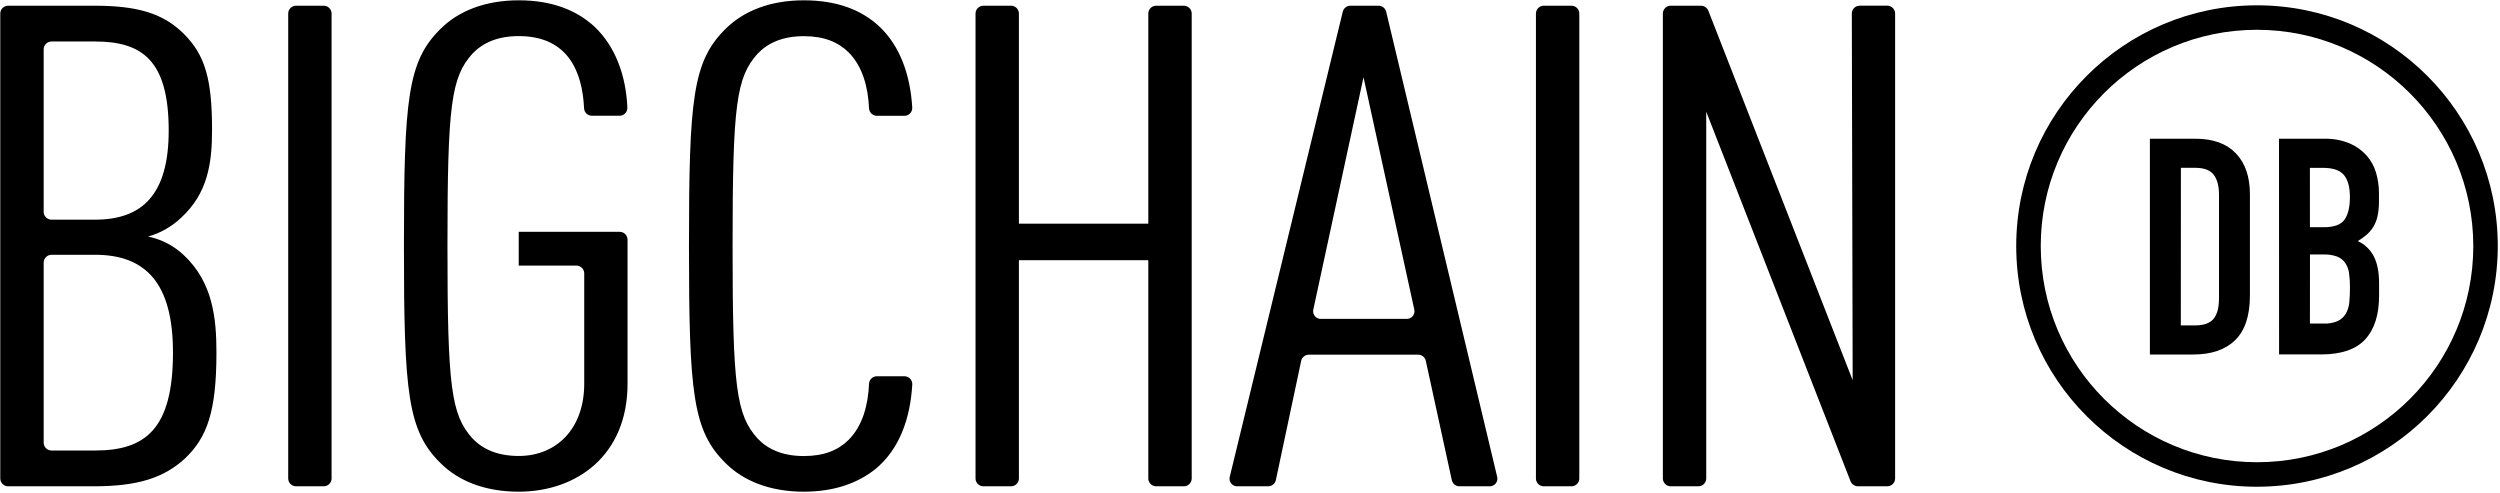
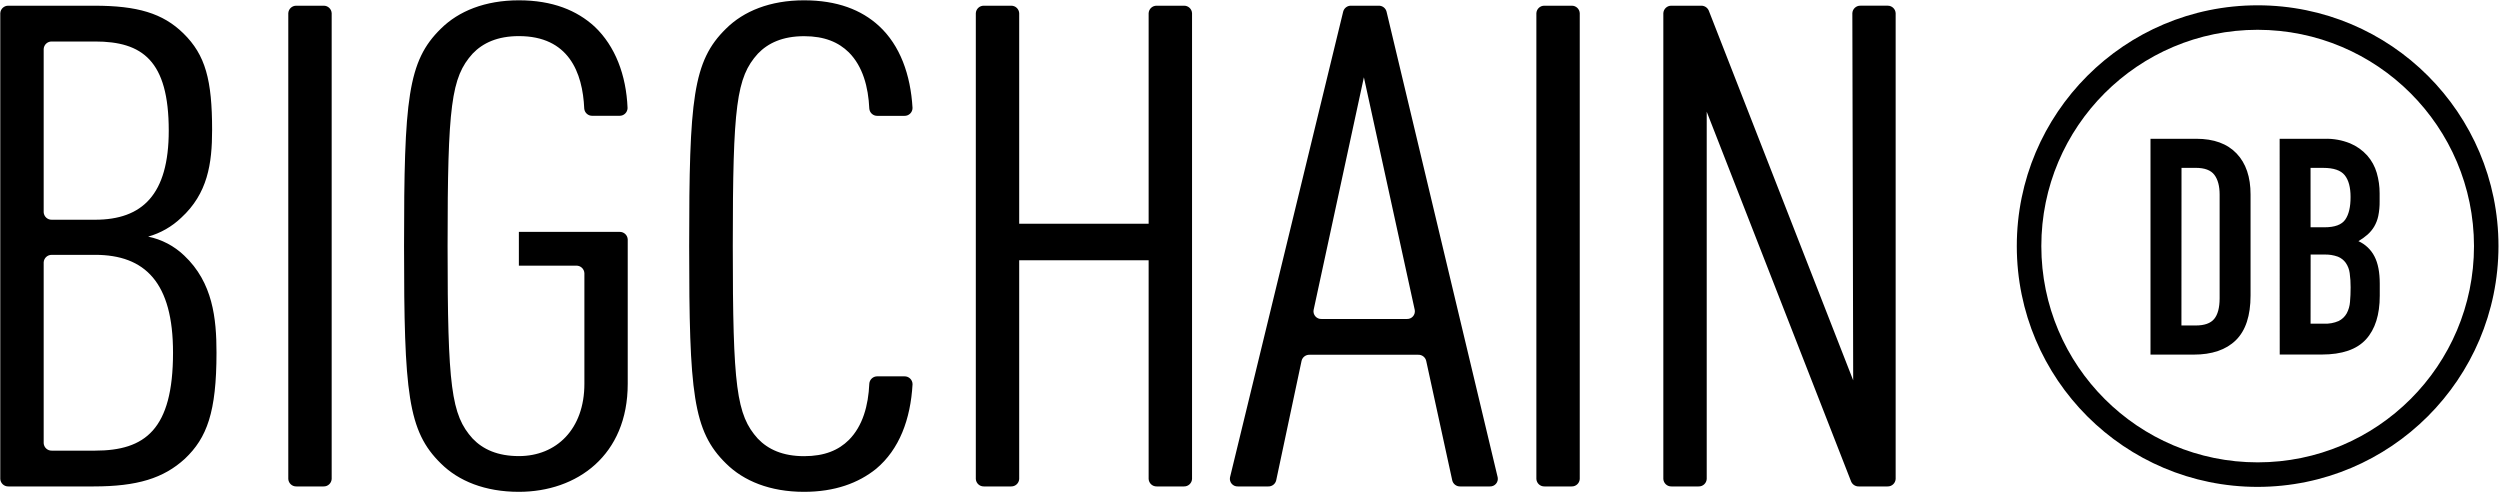
- <svg xmlns="http://www.w3.org/2000/svg" width="1001" height="197" viewBox="0 0 1001 197">
-   <g transform="translate(.11)">
-     <path d="M903.593,194.893 C850.351,194.893 807.188,151.743 807.187,98.514 C807.185,45.285 850.344,2.132 903.586,2.128 C956.829,2.124 999.994,45.271 1000,98.5 C999.942,151.708 956.815,194.829 903.593,194.893 L903.593,194.893 Z M903.593,11.925 C855.769,11.931 817.003,50.695 817.007,98.507 C817.011,146.32 855.783,185.077 903.607,185.075 C951.432,185.073 990.2,146.312 990.2,98.5 C990.142,50.706 951.399,11.978 903.593,11.925 L903.593,11.925 Z" />
-     <path d="M860.706 55.55L879.031 55.55C886.055 55.55 891.437 57.513 895.174 61.439 898.911 65.365 900.773 70.843 900.759 77.873L900.759 118.274C900.759 126.364 898.795 132.334 894.868 136.183 890.941 140.032 885.3 141.952 877.945 141.945L860.706 141.945 860.706 55.55zM873.087 130.283L878.82 130.283C882.297 130.283 884.756 129.412 886.196 127.671 887.636 125.929 888.363 123.2 888.377 119.485L888.377 77.873C888.377 74.474 887.675 71.844 886.27 69.982 884.865 68.121 882.381 67.191 878.82 67.191L873.119 67.191 873.087 130.283zM912.403 55.55L930.453 55.55C933.921 55.457 937.371 56.078 940.59 57.372 943.208 58.463 945.552 60.122 947.45 62.229 949.224 64.243 950.53 66.624 951.275 69.203 952.046 71.863 952.433 74.619 952.424 77.388L952.424 80.549C952.457 82.543 952.273 84.536 951.876 86.49 951.558 87.973 951.007 89.395 950.242 90.704 949.524 91.906 948.625 92.99 947.576 93.917 946.451 94.903 945.234 95.778 943.941 96.53 946.719 97.782 948.987 99.945 950.369 102.661 951.774 105.372 952.476 108.993 952.476 113.523L952.476 118.379C952.476 125.985 950.636 131.807 946.955 135.846 943.274 139.884 937.387 141.907 929.294 141.914L912.434 141.914 912.403 55.55zM924.784 90.978L930.369 90.978C934.492 90.978 937.264 89.946 938.683 87.881 940.102 85.816 940.804 82.803 940.79 78.842 940.79 74.958 940.004 72.047 938.43 70.109 936.856 68.17 934.004 67.201 929.874 67.201L924.773 67.201 924.784 90.978zM924.784 129.556L930.126 129.556C932.145 129.666 934.162 129.306 936.017 128.503 937.367 127.835 938.486 126.778 939.231 125.469 939.998 124.043 940.454 122.47 940.569 120.855 940.731 119.078 940.811 117.136 940.811 115.029 940.828 113.123 940.705 111.218 940.443 109.33 940.254 107.86 939.72 106.455 938.883 105.232 938.089 104.118 936.992 103.255 935.722 102.746 933.973 102.117 932.121 101.827 930.263 101.892L924.805 101.892 924.784 129.556zM73.899 183.631C65.332 191.469 54.795 194.714 37.387 194.714L3.246 194.714C1.535 194.762.096 193.441-9.99200722e-16 191.733L-9.99200722e-16 5.267C.096 3.559 1.535 2.238 3.246 2.286L37.682 2.286C54.795 2.286 65.068 5.267 73.309 13.369 82.139 22.018 84.795 32.015 84.795 52.021 84.795 65.537 83.024 77.43 72.434 87.154 68.705 90.722 64.157 93.319 59.189 94.718 64.615 95.827 69.617 98.449 73.614 102.282 85.09 113.091 86.554 127.471 86.554 141.166 86.554 164.985 82.729 175.256 73.899 183.631zM37.935 16.613L20.622 16.613C18.911 16.565 17.472 17.886 17.376 19.595L17.376 84.973C17.472 86.682 18.911 88.003 20.622 87.955L37.935 87.955C56.818 87.955 67.439 77.957 67.439 52.284 67.439 24.177 56.818 16.613 37.935 16.613zM37.935 102.019L20.622 102.019C18.911 101.97 17.472 103.292 17.376 105L17.376 177.405C17.472 179.114 18.911 180.435 20.622 180.387L37.935 180.387C57.956 180.387 69.146 171.959 69.146 141.197 69.189 113.091 57.956 102.008 37.935 102.008L37.935 102.019zM115.29 191.733L115.29 5.267C115.386 3.559 116.825 2.238 118.535 2.286L129.41 2.286C131.121 2.238 132.559 3.559 132.655 5.267L132.655 191.733C132.559 193.441 131.121 194.762 129.41 194.714L118.535 194.714C116.825 194.762 115.386 193.441 115.29 191.733zM207.587 196.874C194.046 196.874 183.446 192.554 176.375 185.528 163.13 172.559 161.623 157.421 161.623 98.5 161.623 39.579 163.098 24.451 176.375 11.472 183.467 4.446 194.067.126 207.587.126 221.106.126 230.843 4.182 237.914 10.661 246.122 18.446 250.558 29.961 251.096 43.266 251.056 45.008 249.613 46.388 247.871 46.353L236.997 46.353C235.317 46.404 233.891 45.131 233.751 43.456 233.119 28.95 227.482 14.454 207.608 14.454 199.073 14.454 193.182 17.161 189.062 21.48 180.527 30.962 179.052 42.023 179.052 98.511 179.052 154.998 180.527 166.08 189.062 175.541 193.182 179.86 199.073 182.567 207.608 182.567 222.624 182.567 233.815 171.759 233.815 153.649L233.815 109.319C233.718 107.611 232.28 106.29 230.569 106.338L207.587 106.338 207.587 92.822 247.914 92.822C249.624 92.773 251.063 94.095 251.159 95.803L251.159 153.628C251.18 182.251 230.864 196.874 207.587 196.874zM350.569 187.687C343.498 193.366 334.078 196.874 321.718 196.874 308.177 196.874 297.576 192.554 290.506 185.528 277.26 172.559 275.753 157.421 275.753 98.5 275.753 39.579 277.229 24.451 290.506 11.472 297.576 4.446 308.177.126 321.718.126 334.963.126 344.679 3.908 351.749 10.398 360.179 18.172 364.394 29.898 365.163 43.214 365.164 44.067 364.819 44.883 364.208 45.479 363.597 46.074 362.771 46.397 361.918 46.374L351.106 46.374C349.43 46.425 348.005 45.158 347.861 43.487 347.471 34.796 345.248 26.569 339.684 20.975 335.564 16.919 329.968 14.485 321.77 14.485 313.235 14.485 307.345 17.193 303.224 21.512 294.689 30.993 293.214 42.055 293.214 98.542 293.214 155.03 294.689 166.112 303.224 175.572 307.345 179.892 313.235 182.599 321.77 182.599 330.011 182.599 335.606 180.165 339.684 176.11 345.248 170.516 347.482 162.288 347.861 153.597 347.974 151.901 349.407 150.598 351.106 150.647L361.928 150.647C362.781 150.624 363.607 150.947 364.218 151.542 364.83 152.138 365.174 152.954 365.174 153.807 364.373 167.85 359.895 179.881 350.569 187.687zM459.673 191.733L459.673 104.178 407.861 104.178 407.861 191.733C407.765 193.441 406.326 194.762 404.615 194.714L393.741 194.714C392.03 194.762 390.592 193.441 390.495 191.733L390.495 5.267C390.592 3.559 392.03 2.238 393.741 2.286L404.636 2.286C406.339 2.249 407.765 3.568 407.861 5.267L407.861 89.545 459.673 89.545 459.673 5.267C459.77 3.559 461.208 2.238 462.919 2.286L473.793 2.286C475.508 2.232 476.953 3.555 477.05 5.267L477.05 191.733C476.953 193.441 475.515 194.762 473.804 194.714L462.919 194.714C461.208 194.762 459.77 193.441 459.673 191.733L459.673 191.733zM581.212 192.323L570.769 144.41C570.413 142.966 569.096 141.965 567.608 142.009L524.057 142.009C522.566 141.966 521.248 142.972 520.896 144.421L510.727 192.301C510.375 193.751 509.057 194.756 507.566 194.714L495.406 194.714C494.466 194.764 493.556 194.378 492.938 193.668 492.321 192.958 492.065 192.003 492.244 191.079L537.555 4.614C537.941 3.199 539.25 2.235 540.717 2.286L551.739 2.286C553.208 2.236 554.518 3.205 554.9 4.625L599.399 191.09C599.575 192.012 599.318 192.964 598.701 193.671 598.084 194.378 597.176 194.763 596.238 194.714L584.394 194.714C582.901 194.769 581.574 193.771 581.212 192.323zM545.838 30.93L525.701 124.121C525.551 125.032 525.82 125.963 526.433 126.654 527.046 127.345 527.939 127.722 528.862 127.681L563.045 127.681C563.971 127.723 564.865 127.344 565.479 126.65 566.093 125.957 566.36 125.023 566.207 124.11L545.838 30.93zM614.879 191.733L614.879 5.267C614.975 3.559 616.414 2.238 618.124 2.286L628.999 2.286C630.71 2.238 632.148 3.559 632.244 5.267L632.244 191.733C632.148 193.441 630.71 194.762 628.999 194.714L618.135 194.714C616.42 194.768 614.975 193.445 614.879 191.733zM740.885 192.786L683.066 44.72 683.066 191.733C682.97 193.441 681.532 194.762 679.821 194.714L668.946 194.714C667.236 194.762 665.797 193.441 665.701 191.733L665.701 5.267C665.797 3.559 667.236 2.238 668.946 2.286L680.78 2.286C682.11 2.232 683.338 2.997 683.878 4.214L741.697 152.238 741.359 5.267C741.45 3.555 742.89 2.227 744.605 2.276L755.532 2.276C757.214 2.273 758.604 3.588 758.693 5.267L758.693 191.733C758.597 193.441 757.159 194.762 755.448 194.714L743.941 194.714C742.626 194.75 741.419 193.989 740.885 192.786z" />
-   </g>
+ <svg xmlns="http://www.w3.org/2000/svg" width="288" height="57" viewBox="0 0 288 57">
+   <path d="M260.08,56.089 C244.757,56.089 232.335,43.671 232.335,28.352 C232.334,13.033 244.755,0.614 260.078,0.612 C275.401,0.611 287.823,13.029 287.825,28.348 C287.808,43.661 275.397,56.071 260.08,56.089 Z M260.08,3.432 C246.316,3.434 235.16,14.59 235.161,28.35 C235.162,42.11 246.32,53.264 260.084,53.263 C273.848,53.263 285.005,42.108 285.005,28.348 C284.988,14.593 273.838,3.447 260.08,3.432 Z" />
+   <path d="M247.737,15.987 L253.011,15.987 C255.033,15.987 256.581,16.552 257.657,17.682 C258.732,18.812 259.268,20.388 259.264,22.411 L259.264,34.038 C259.264,36.367 258.699,38.085 257.569,39.193 C256.439,40.3 254.815,40.853 252.699,40.851 L247.737,40.851 L247.737,15.987 Z M251.301,37.495 L252.95,37.495 C253.951,37.495 254.659,37.244 255.073,36.743 C255.488,36.242 255.697,35.456 255.701,34.387 L255.701,22.411 C255.701,21.433 255.499,20.676 255.094,20.14 C254.69,19.605 253.975,19.337 252.95,19.337 L251.31,19.337 L251.301,37.495 Z M262.615,15.987 L267.81,15.987 C268.808,15.96 269.801,16.139 270.727,16.511 C271.481,16.825 272.155,17.303 272.702,17.909 C273.212,18.489 273.588,19.174 273.802,19.916 C274.024,20.682 274.136,21.475 274.133,22.272 L274.133,23.181 C274.142,23.755 274.09,24.329 273.975,24.891 C273.884,25.318 273.725,25.727 273.505,26.104 C273.298,26.45 273.04,26.762 272.738,27.029 C272.414,27.312 272.064,27.564 271.692,27.781 C272.491,28.141 273.144,28.764 273.542,29.545 C273.946,30.325 274.148,31.367 274.148,32.671 L274.148,34.069 C274.148,36.258 273.618,37.933 272.559,39.096 C271.5,40.258 269.805,40.84 267.476,40.842 L262.624,40.842 L262.615,15.987 Z M266.178,26.183 L267.786,26.183 C268.972,26.183 269.77,25.886 270.178,25.292 C270.587,24.697 270.789,23.83 270.785,22.69 C270.785,21.573 270.559,20.735 270.106,20.177 C269.653,19.619 268.832,19.34 267.643,19.34 L266.175,19.34 L266.178,26.183 Z M266.178,37.286 L267.716,37.286 C268.297,37.317 268.877,37.213 269.411,36.982 C269.8,36.79 270.122,36.486 270.336,36.109 C270.557,35.699 270.688,35.246 270.721,34.781 C270.768,34.27 270.791,33.711 270.791,33.105 C270.796,32.556 270.76,32.008 270.685,31.464 C270.631,31.041 270.477,30.637 270.236,30.285 C270.007,29.964 269.692,29.716 269.326,29.569 C268.823,29.389 268.29,29.305 267.755,29.324 L266.185,29.324 L266.178,37.286 Z M21.299,52.848 C18.834,55.104 15.801,56.037 10.791,56.037 L0.966,56.037 C0.473,56.051 0.059,55.671 0.032,55.179 L0.032,1.516 C0.059,1.024 0.473,0.644 0.966,0.658 L10.876,0.658 C15.801,0.658 18.758,1.516 21.129,3.847 C23.671,6.337 24.435,9.214 24.435,14.971 C24.435,18.861 23.925,22.284 20.878,25.082 C19.805,26.109 18.496,26.857 17.066,27.259 C18.627,27.578 20.067,28.333 21.217,29.436 C24.52,32.547 24.941,36.685 24.941,40.627 C24.941,47.482 23.841,50.438 21.299,52.848 Z M10.949,4.781 L5.966,4.781 C5.474,4.767 5.06,5.148 5.032,5.639 L5.032,24.455 C5.06,24.946 5.474,25.327 5.966,25.313 L10.949,25.313 C16.383,25.313 19.44,22.436 19.44,15.047 C19.44,6.958 16.383,4.781 10.949,4.781 Z M10.949,29.36 L5.966,29.36 C5.474,29.346 5.06,29.727 5.032,30.218 L5.032,51.056 C5.06,51.548 5.474,51.928 5.966,51.914 L10.949,51.914 C16.711,51.914 19.932,49.489 19.932,40.636 C19.944,32.547 16.711,29.357 10.949,29.357 L10.949,29.36 Z M33.211,55.179 L33.211,1.516 C33.239,1.024 33.653,0.644 34.145,0.658 L37.275,0.658 C37.767,0.644 38.181,1.024 38.209,1.516 L38.209,55.179 C38.181,55.671 37.767,56.051 37.275,56.037 L34.145,56.037 C33.653,56.051 33.239,55.671 33.211,55.179 Z M59.774,56.659 C55.877,56.659 52.826,55.416 50.791,53.394 C46.979,49.661 46.546,45.305 46.546,28.348 C46.546,11.391 46.97,7.037 50.791,3.302 C52.832,1.279 55.883,0.036 59.774,0.036 C63.665,0.036 66.467,1.204 68.502,3.068 C70.864,5.309 72.141,8.623 72.295,12.452 C72.284,12.953 71.869,13.35 71.367,13.34 L68.238,13.34 C67.754,13.355 67.344,12.988 67.304,12.506 C67.122,8.331 65.499,4.16 59.78,4.16 C57.323,4.16 55.628,4.939 54.443,6.182 C51.986,8.911 51.562,12.094 51.562,28.351 C51.562,44.607 51.986,47.797 54.443,50.519 C55.628,51.763 57.323,52.542 59.78,52.542 C64.101,52.542 67.322,49.431 67.322,44.219 L67.322,31.461 C67.294,30.97 66.88,30.589 66.388,30.603 L59.774,30.603 L59.774,26.713 L71.38,26.713 C71.872,26.7 72.286,27.08 72.314,27.572 L72.314,44.213 C72.32,52.451 66.473,56.659 59.774,56.659 Z M100.923,54.015 C98.888,55.649 96.177,56.659 92.62,56.659 C88.723,56.659 85.672,55.416 83.637,53.394 C79.825,49.661 79.392,45.305 79.392,28.348 C79.392,11.391 79.816,7.037 83.637,3.302 C85.672,1.279 88.723,0.036 92.62,0.036 C96.432,0.036 99.228,1.125 101.263,2.992 C103.689,5.23 104.902,8.604 105.123,12.437 C105.123,12.682 105.024,12.917 104.848,13.088 C104.672,13.26 104.435,13.353 104.189,13.346 L101.078,13.346 C100.595,13.361 100.185,12.996 100.144,12.515 C100.032,10.014 99.392,7.646 97.79,6.036 C96.605,4.869 94.994,4.169 92.635,4.169 C90.179,4.169 88.483,4.948 87.298,6.191 C84.841,8.92 84.417,12.103 84.417,28.36 C84.417,44.616 84.841,47.806 87.298,50.529 C88.483,51.772 90.179,52.551 92.635,52.551 C95.007,52.551 96.617,51.85 97.79,50.683 C99.392,49.073 100.035,46.705 100.144,44.204 C100.176,43.716 100.589,43.341 101.078,43.355 L104.192,43.355 C104.438,43.349 104.675,43.442 104.851,43.613 C105.027,43.784 105.126,44.019 105.126,44.265 C104.896,48.306 103.607,51.769 100.923,54.015 Z M132.323,55.179 L132.323,29.982 L117.411,29.982 L117.411,55.179 C117.384,55.671 116.97,56.051 116.477,56.037 L113.348,56.037 C112.855,56.051 112.441,55.671 112.414,55.179 L112.414,1.516 C112.441,1.024 112.855,0.644 113.348,0.658 L116.483,0.658 C116.973,0.647 117.384,1.027 117.411,1.516 L117.411,25.771 L132.323,25.771 L132.323,1.516 C132.35,1.024 132.764,0.644 133.257,0.658 L136.386,0.658 C136.88,0.642 137.296,1.023 137.323,1.516 L137.323,55.179 C137.296,55.671 136.882,56.051 136.389,56.037 L133.257,56.037 C132.764,56.051 132.35,55.671 132.323,55.179 Z M167.301,55.349 L164.295,41.56 C164.193,41.145 163.814,40.857 163.386,40.869 L150.852,40.869 C150.423,40.857 150.043,41.146 149.942,41.563 L147.016,55.343 C146.914,55.76 146.535,56.05 146.106,56.037 L142.606,56.037 C142.336,56.052 142.074,55.941 141.896,55.736 C141.718,55.532 141.645,55.257 141.696,54.991 L154.737,1.328 C154.848,0.921 155.224,0.643 155.646,0.658 L158.818,0.658 C159.241,0.643 159.618,0.922 159.728,1.331 L172.535,54.994 C172.586,55.26 172.511,55.534 172.334,55.737 C172.156,55.941 171.895,56.052 171.625,56.037 L168.216,56.037 C167.787,56.053 167.405,55.766 167.301,55.349 Z M157.12,8.901 L151.325,35.721 C151.282,35.983 151.359,36.251 151.536,36.45 C151.712,36.649 151.969,36.758 152.235,36.746 L162.072,36.746 C162.339,36.758 162.596,36.649 162.773,36.449 C162.949,36.25 163.026,35.981 162.982,35.718 L157.12,8.901 Z M176.99,55.179 L176.99,1.516 C177.017,1.024 177.431,0.644 177.924,0.658 L181.053,0.658 C181.546,0.644 181.96,1.024 181.987,1.516 L181.987,55.179 C181.96,55.671 181.546,56.051 181.053,56.037 L177.927,56.037 C177.433,56.053 177.017,55.672 176.99,55.179 Z M213.254,55.483 L196.614,12.87 L196.614,55.179 C196.586,55.671 196.172,56.051 195.68,56.037 L192.55,56.037 C192.058,56.051 191.644,55.671 191.616,55.179 L191.616,1.516 C191.644,1.024 192.058,0.644 192.55,0.658 L195.956,0.658 C196.339,0.642 196.692,0.862 196.847,1.213 L213.487,43.813 L213.39,1.516 C213.416,1.023 213.831,0.641 214.324,0.655 L217.469,0.655 C217.953,0.654 218.353,1.033 218.379,1.516 L218.379,55.179 C218.351,55.671 217.937,56.051 217.445,56.037 L214.133,56.037 C213.754,56.048 213.407,55.829 213.254,55.483 Z" />
</svg>
